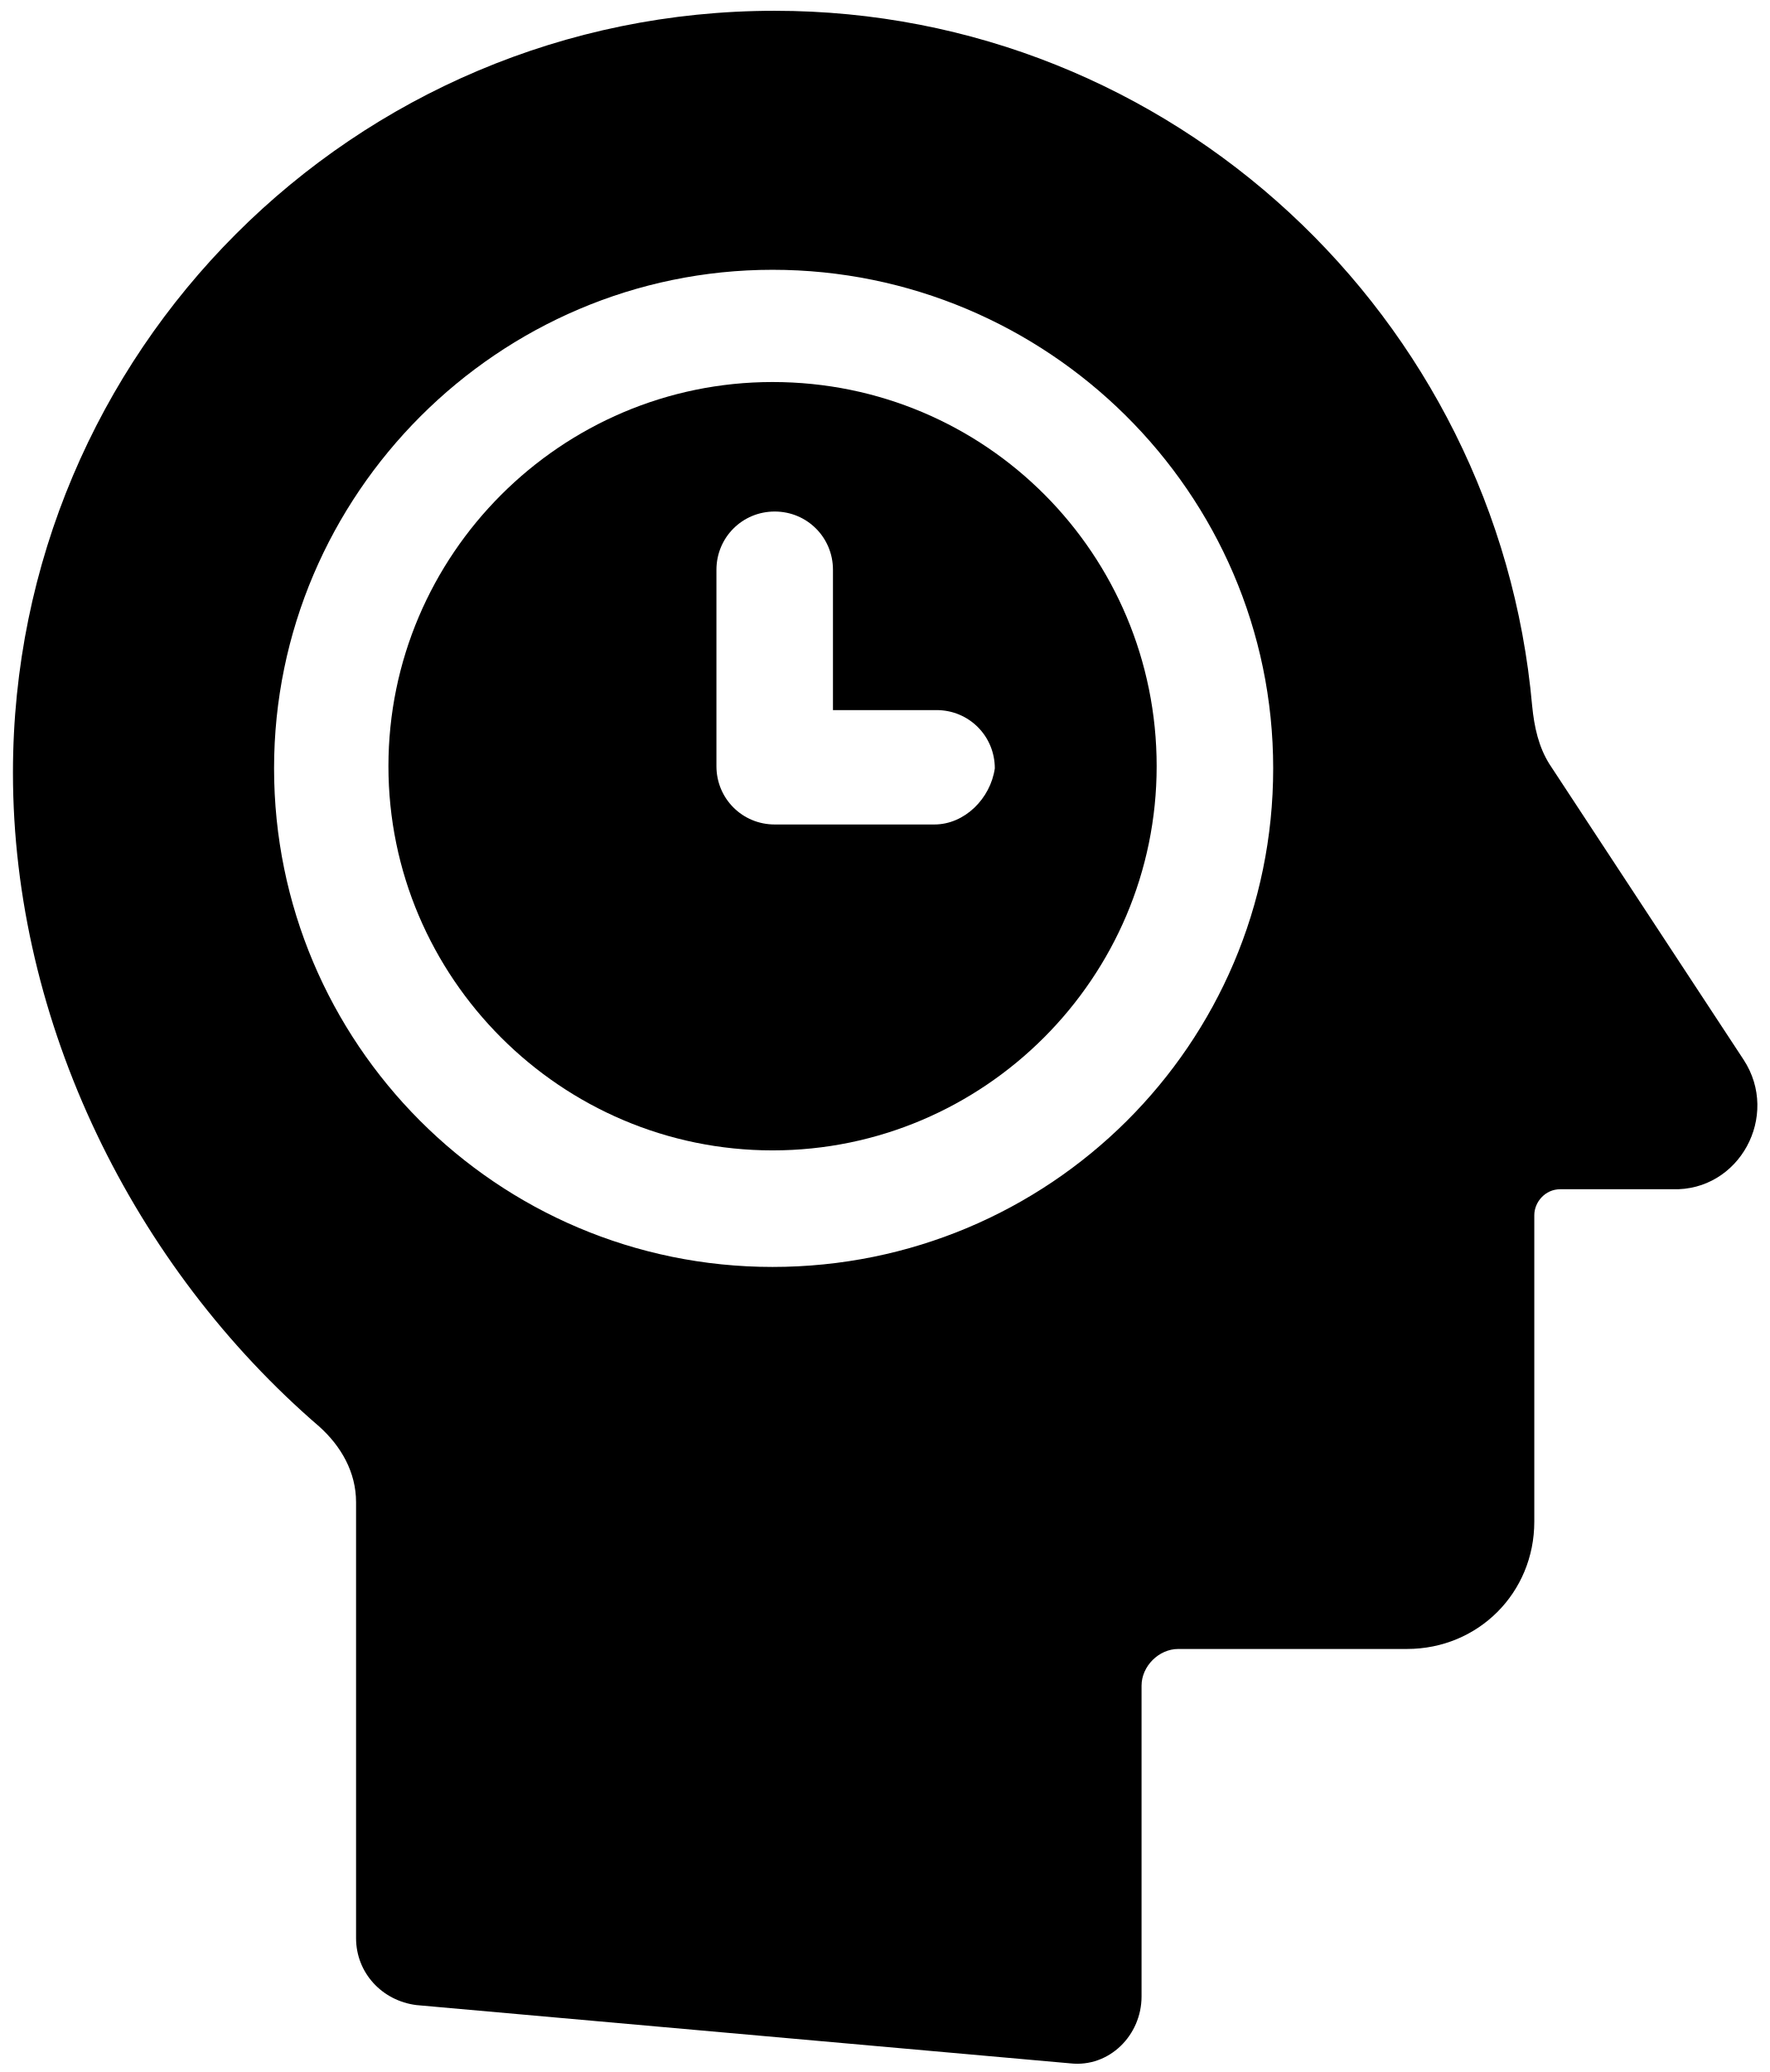
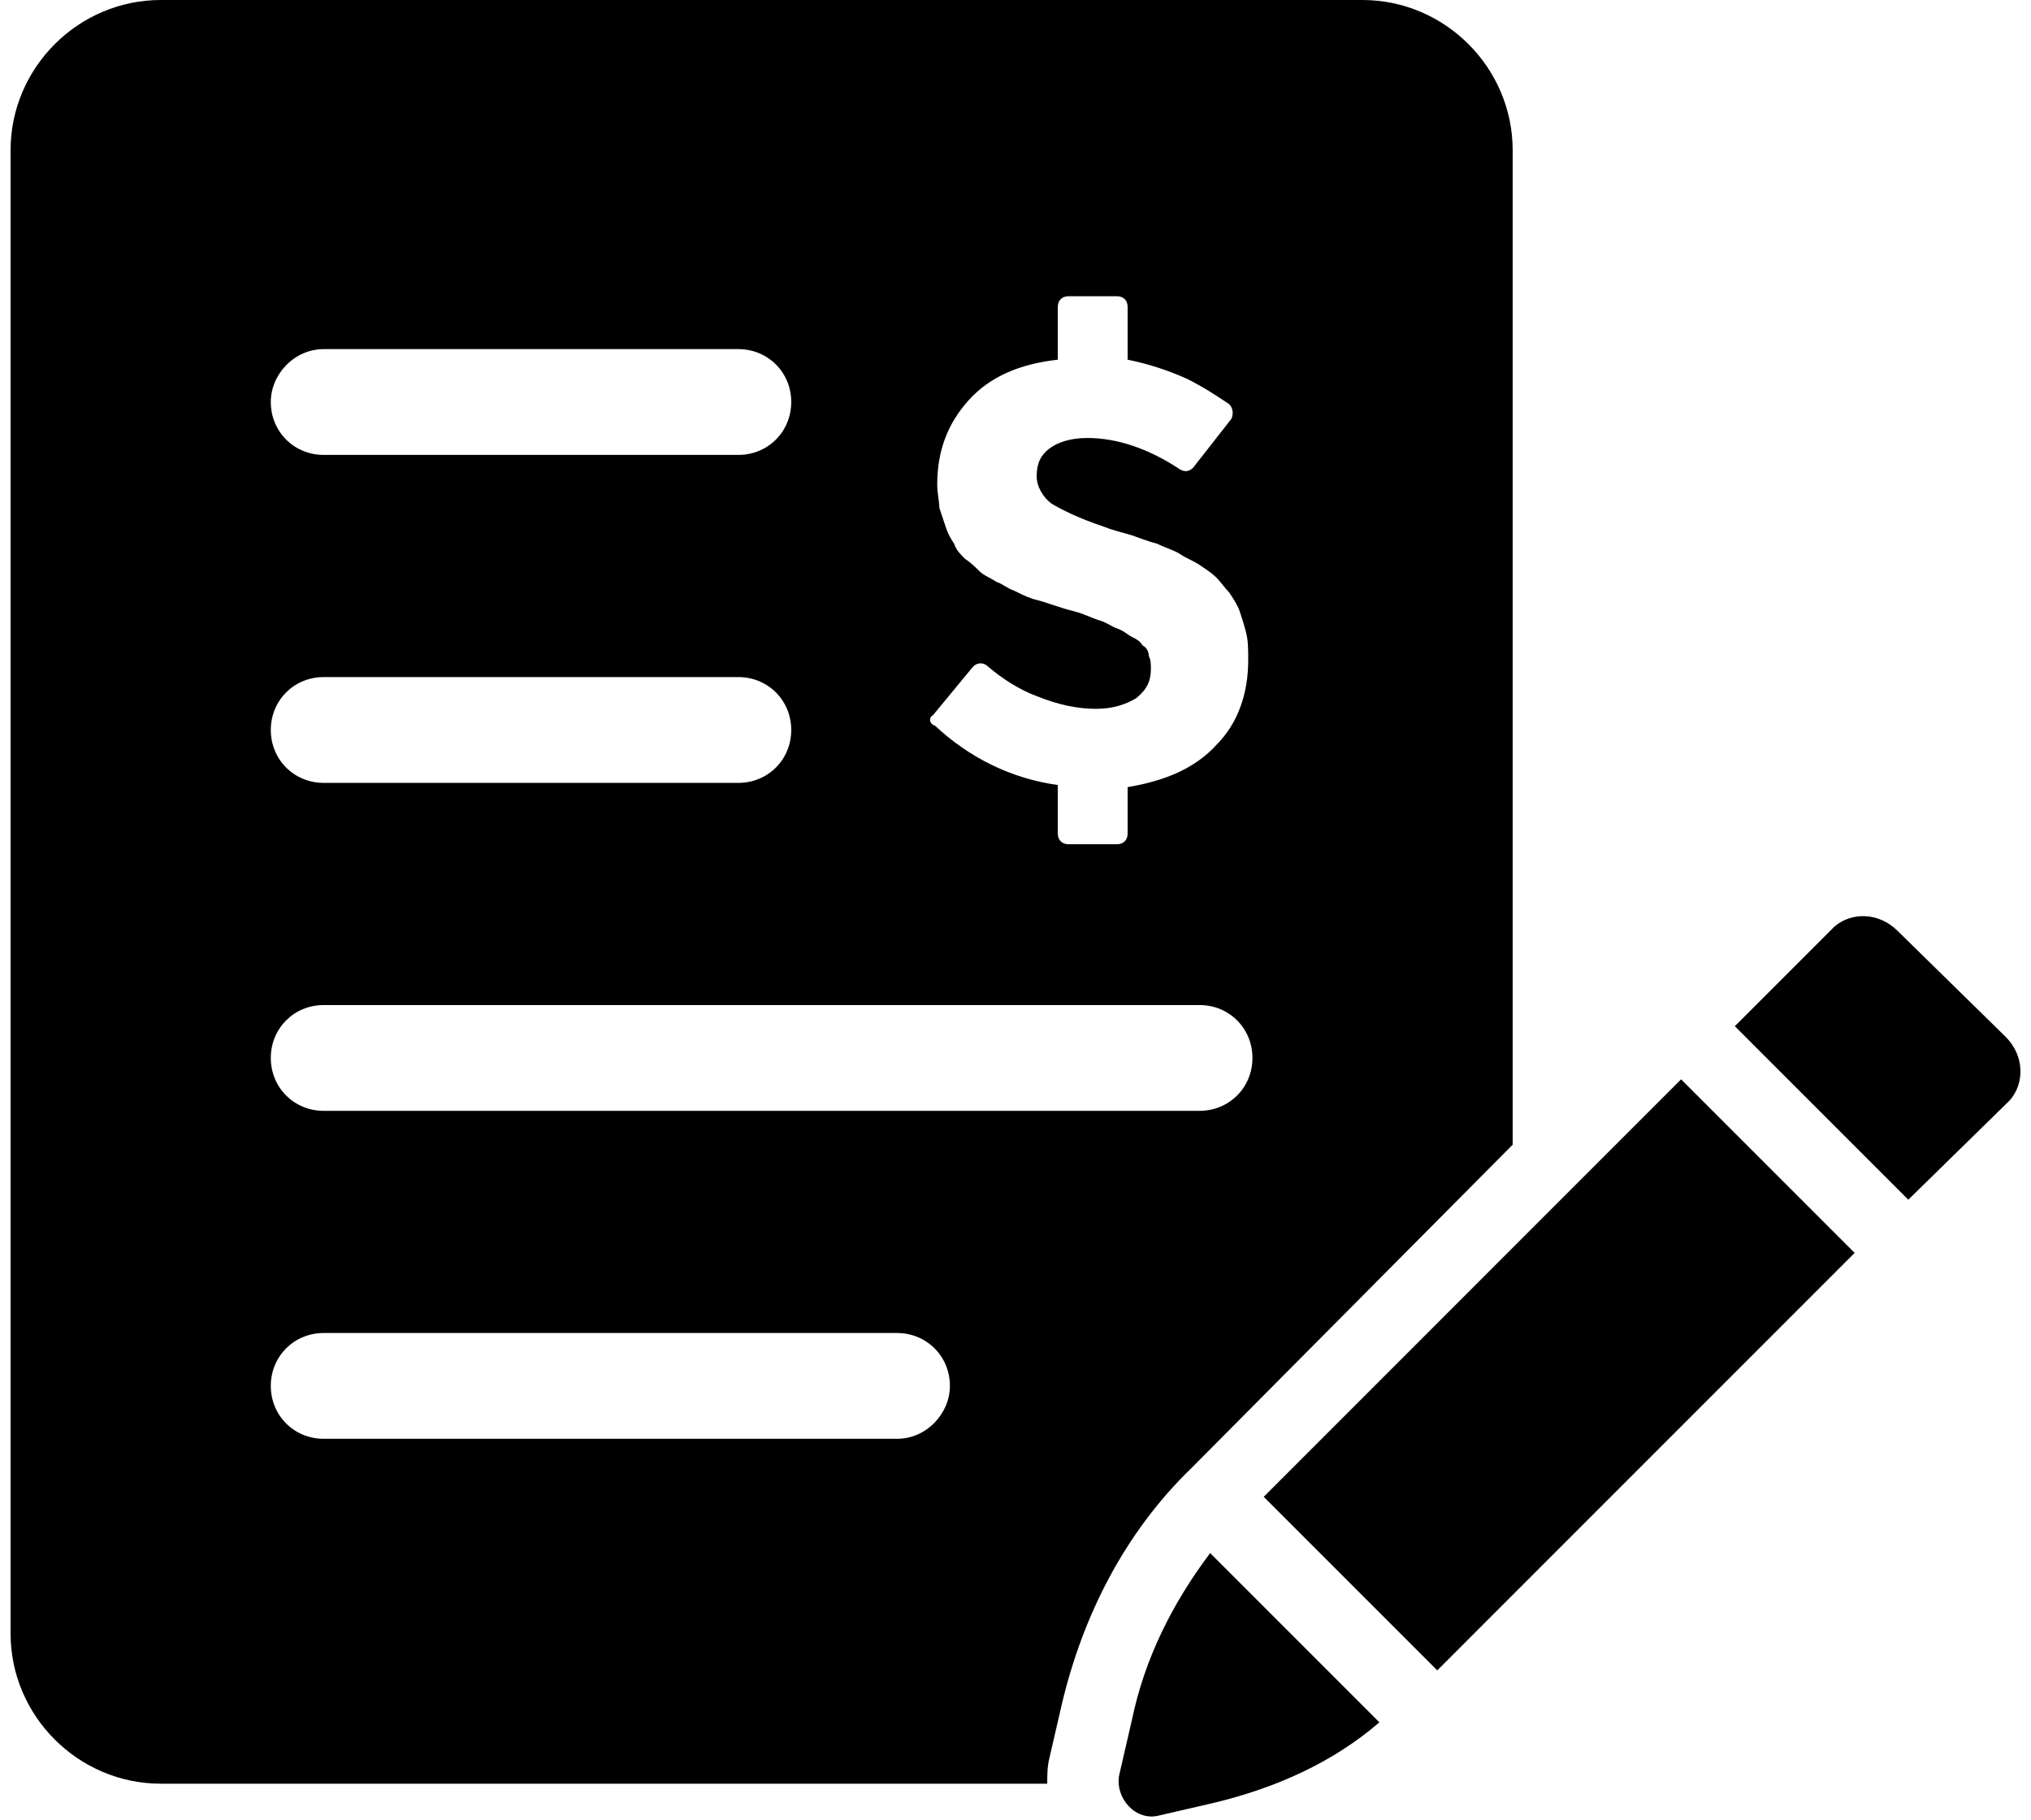
- <svg xmlns="http://www.w3.org/2000/svg" width="82px" height="96px" viewBox="0 0 82 96" version="1.1">
+ <svg xmlns="http://www.w3.org/2000/svg" width="96px" height="86px" viewBox="0 0 96 86" version="1.1">
  <g id="Page-1" stroke="none" stroke-width="1" fill="none" fill-rule="evenodd">
-     <g id="leaps" fill="#000000" fill-rule="nonzero">
+     <g id="noun_contract_2041205" fill="#000000" fill-rule="nonzero">
      <g id="Group">
-         <path d="M35.8,17.7 C26,17.7 18,25.7 18,35.5 C18,45.3 26,53.3 35.8,53.3 C45.6,53.3 53.6,45.3 53.6,35.5 C53.6,25.7 45.7,17.7 35.8,17.7 Z M43.3,38.2 L35.9,38.2 C34.4,38.2 33.2,37 33.2,35.5 L33.2,26.4 C33.2,24.9 34.4,23.7 35.9,23.7 C37.4,23.7 38.6,24.9 38.6,26.4 L38.6,32.9 L43.4,32.9 C44.9,32.9 46.1,34.1 46.1,35.6 C45.9,37 44.7,38.2 43.3,38.2 Z" id="Shape" />
-         <path d="M80.8,49.1 L71.8,35.4 C71.3,34.6 71.1,33.7 71,32.7 C69.4,14.7 54.3,0.5 35.9,0.5 C16.4,0.5 0.6,16.3 0.6,35.8 C0.6,47.4 6.2,58.7 14.8,66.1 C15.8,67 16.5,68.2 16.5,69.6 L16.5,89.8 C16.5,91.4 17.7,92.7 19.3,92.9 L49.6,95.6 C51.4,95.8 52.9,94.3 52.9,92.5 L52.9,78.1 C52.9,77.2 53.7,76.4 54.6,76.4 L65.2,76.4 C68.5,76.4 71.1,73.8 71.1,70.5 L71.1,56.3 C71.1,55.7 71.6,55.1 72.3,55.1 L77.5,55.1 C80.6,55.2 82.5,51.7 80.8,49.1 Z M35.8,58.7 C23,58.7 12.7,48.3 12.7,35.6 C12.7,22.9 23.1,12.5 35.8,12.5 C48.5,12.5 59,22.8 59,35.6 C59,48.4 48.6,58.7 35.8,58.7 Z" id="Shape" />
+         <path d="M71.5,54.1 L71.5,7.1 C71.5,3.2 68.3,1.77635684e-15 64.4,1.77635684e-15 L7.6,1.77635684e-15 C3.7,1.77635684e-15 0.5,3.2 0.5,7.1 L0.5,77.2 C0.5,81.1 3.7,84.3 7.6,84.3 L49.5,84.3 C49.5,83.9 49.5,83.5 49.6,83.1 L50.2,80.5 C51.2,76.3 53.2,72.4 56.3,69.4 L71.5,54.1 Z M44.1,33.8 L46,31.5 C46.2,31.3 46.5,31.3 46.7,31.5 C47.4,32.1 48.2,32.6 49,32.9 C50,33.3 50.9,33.5 51.8,33.5 C52.6,33.5 53.2,33.3 53.7,33 C54.2,32.6 54.4,32.2 54.4,31.6 C54.4,31.4 54.4,31.2 54.3,31 C54.3,30.8 54.2,30.6 54,30.5 C53.9,30.3 53.7,30.2 53.5,30.1 C53.3,30 53.1,29.8 52.8,29.7 C52.5,29.6 52.3,29.4 51.9,29.3 C51.6,29.2 51.2,29 50.8,28.9 C50.4,28.8 50.1,28.7 49.8,28.6 C49.5,28.5 49.2,28.4 48.8,28.3 C48.5,28.2 48.1,28 47.9,27.9 C47.6,27.8 47.4,27.6 47.1,27.5 C46.8,27.3 46.5,27.2 46.3,27 C46.1,26.8 45.9,26.6 45.6,26.4 C45.4,26.2 45.2,26 45.1,25.7 C44.9,25.4 44.8,25.2 44.7,24.9 C44.6,24.6 44.5,24.3 44.4,24 C44.4,23.7 44.3,23.3 44.3,22.9 C44.3,21.3 44.8,20 45.8,18.9 C46.8,17.8 48.2,17.2 50,17 L50,14.5 C50,14.2 50.2,14 50.5,14 L52.8,14 C53.1,14 53.3,14.2 53.3,14.5 L53.3,17 C54.3,17.2 55.2,17.5 56.1,17.9 C56.9,18.3 57.5,18.7 58.1,19.1 C58.3,19.3 58.3,19.6 58.2,19.8 L56.4,22.1 C56.2,22.3 56,22.3 55.8,22.2 C54.3,21.2 52.8,20.7 51.4,20.7 C50.6,20.7 50,20.9 49.6,21.2 C49.2,21.5 49,21.9 49,22.5 C49,23 49.3,23.5 49.7,23.8 C50.2,24.1 51,24.5 52.2,24.9 C52.7,25.1 53.2,25.2 53.5,25.3 C53.8,25.4 54.3,25.6 54.7,25.7 C55.1,25.9 55.5,26 55.8,26.2 C56.1,26.4 56.4,26.5 56.7,26.7 C57,26.9 57.3,27.1 57.5,27.3 C57.7,27.5 57.9,27.8 58.1,28 C58.3,28.3 58.5,28.6 58.6,28.9 C58.7,29.2 58.8,29.5 58.9,29.9 C59,30.3 59,30.7 59,31.2 C59,32.8 58.5,34.2 57.5,35.2 C56.5,36.3 55.1,36.9 53.3,37.2 L53.3,39.4 C53.3,39.7 53.1,39.9 52.8,39.9 L50.5,39.9 C50.2,39.9 50,39.7 50,39.4 L50,37.1 C47.8,36.8 45.8,35.8 44.2,34.3 C43.9,34.2 43.9,33.9 44.1,33.8 Z M15.3,16.5 L34.9,16.5 C36.3,16.5 37.4,17.6 37.4,19 C37.4,20.4 36.3,21.5 34.9,21.5 L15.3,21.5 C13.9,21.5 12.8,20.4 12.8,19 C12.8,17.7 13.9,16.5 15.3,16.5 Z M15.3,32 L34.9,32 C36.3,32 37.4,33.1 37.4,34.5 C37.4,35.9 36.3,37 34.9,37 L15.3,37 C13.9,37 12.8,35.9 12.8,34.5 C12.8,33.1 13.9,32 15.3,32 Z M42.4,68 L15.3,68 C13.9,68 12.8,66.9 12.8,65.5 C12.8,64.1 13.9,63 15.3,63 L42.4,63 C43.8,63 44.9,64.1 44.9,65.5 C44.9,66.8 43.8,68 42.4,68 Z M15.3,52.5 C13.9,52.5 12.8,51.4 12.8,50 C12.8,48.6 13.9,47.5 15.3,47.5 L56.7,47.5 C58.1,47.5 59.2,48.6 59.2,50 C59.2,51.4 58.1,52.5 56.7,52.5 L15.3,52.5 Z" id="Shape" />
+         <rect id="Rectangle" transform="translate(73.69813, 64.977) rotate(-45.00405) translate(-73.69813, -64.977) " x="59.747" y="59.177" width="27.902" height="11.601" />
+         <path d="M94.8,49 L89.7,44 C88.8,43.1 87.5,43.1 86.7,43.8 L82,48.5 L90.2,56.7 L95,52 C95.7,51.2 95.7,49.9 94.8,49 Z" id="Path" />
+         <path d="M53.5,81.3 L52.9,83.9 C52.7,85 53.7,86.1 54.8,85.8 L57.4,85.2 C60.3,84.5 63,83.3 65.2,81.4 L57.2,73.4 C55.4,75.8 54.1,78.4 53.5,81.3 Z" id="Path" />
      </g>
    </g>
  </g>
</svg>
